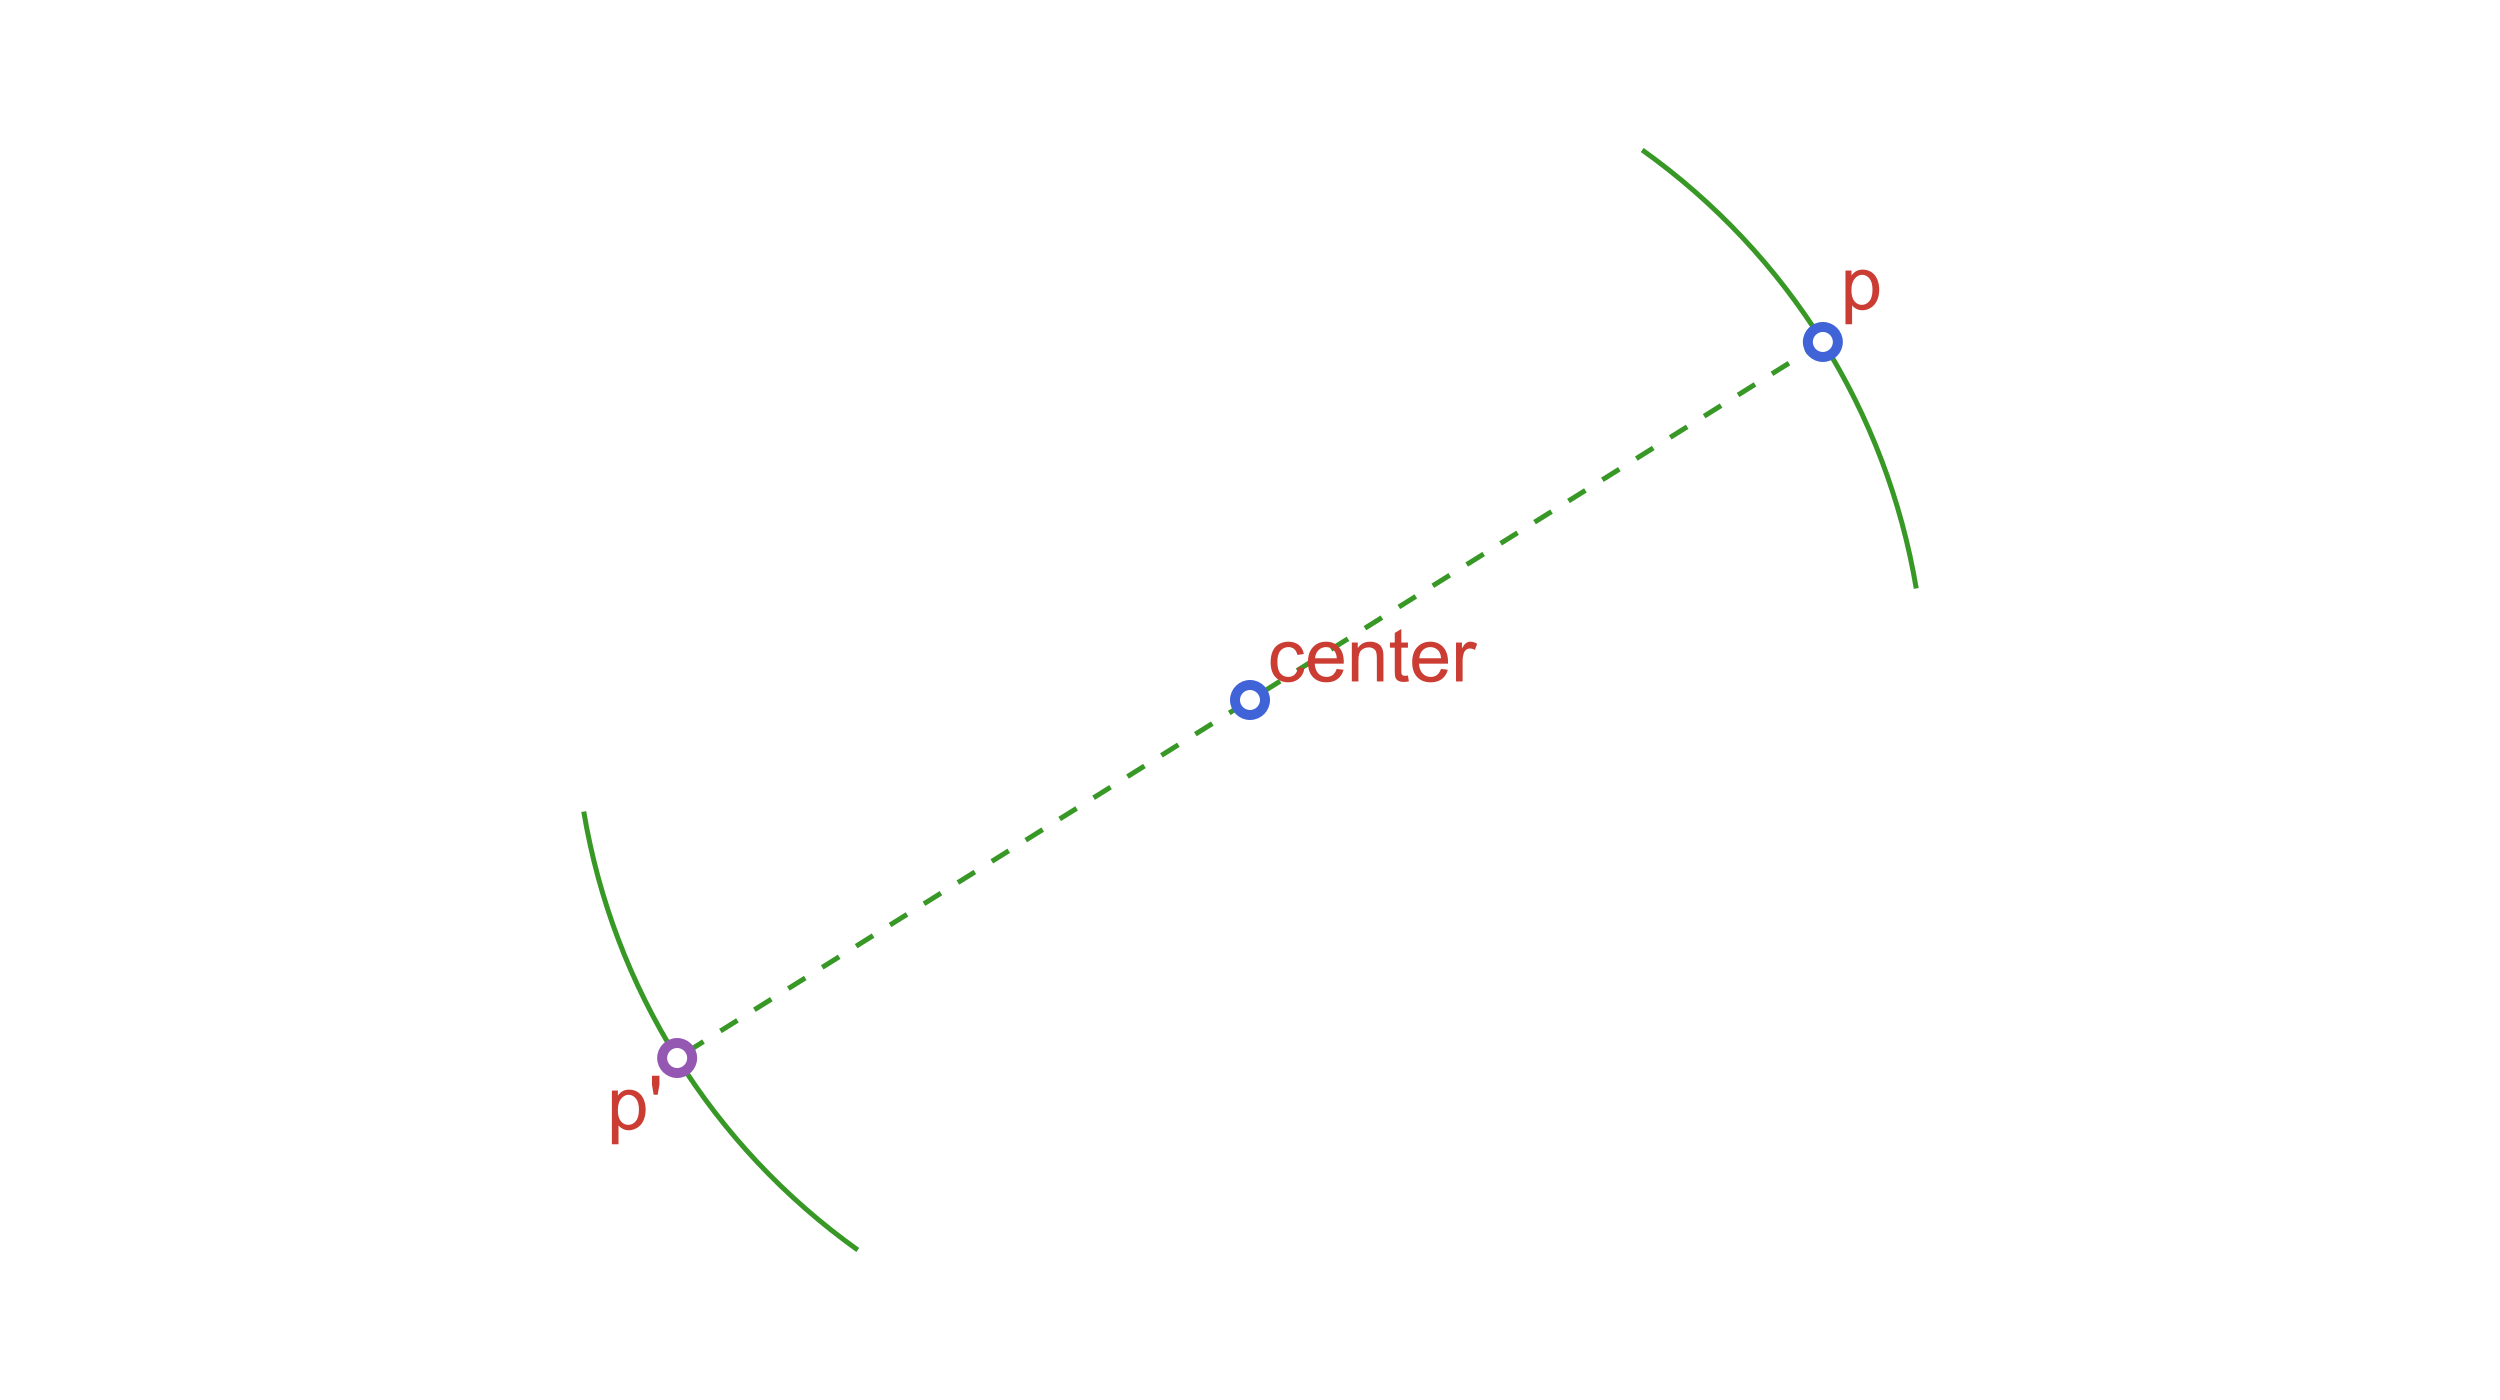
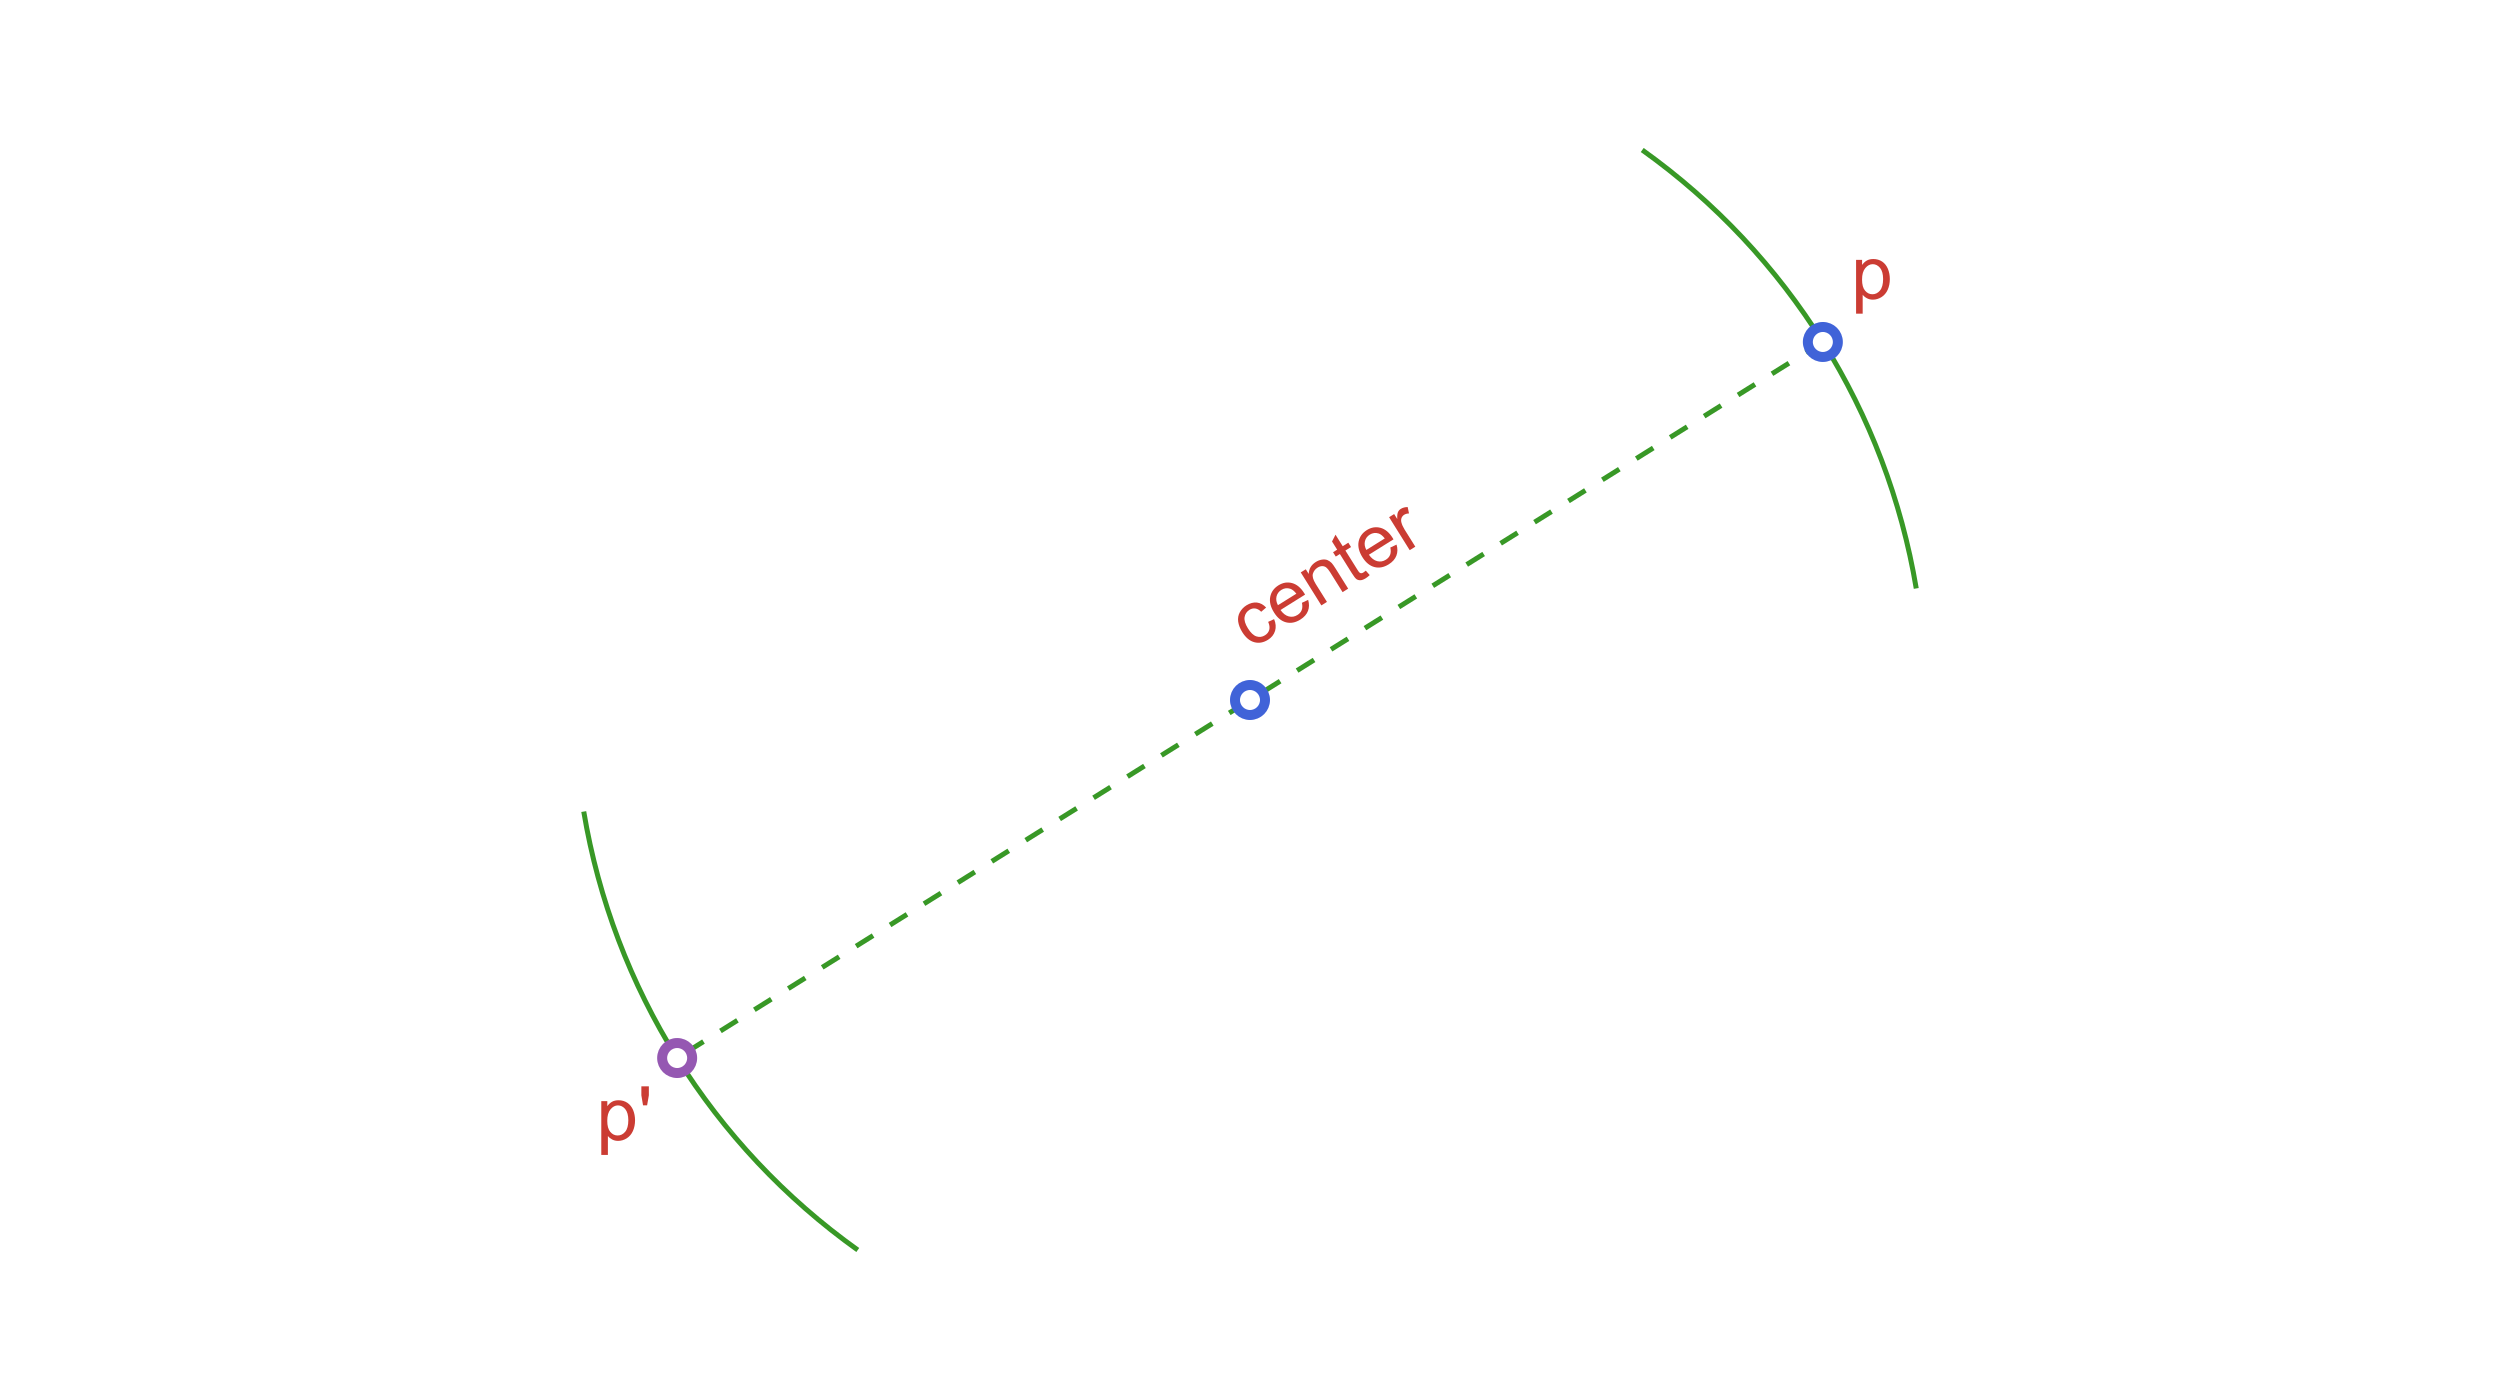
<svg xmlns="http://www.w3.org/2000/svg" xmlns:xlink="http://www.w3.org/1999/xlink" width="500" height="280" viewBox="0 0 500 280">
  <defs>
    <g>
      <g id="glyph-0-0">
        <path d="M 0.988 2.98 L 0.988 -7.777 L 2.191 -7.777 L 2.191 -6.766 C 2.473 -7.16 2.789 -7.457 3.148 -7.656 C 3.5 -7.852 3.934 -7.949 4.445 -7.953 C 5.105 -7.949 5.691 -7.781 6.203 -7.441 C 6.707 -7.098 7.09 -6.613 7.352 -5.996 C 7.609 -5.371 7.738 -4.691 7.742 -3.949 C 7.738 -3.152 7.598 -2.434 7.312 -1.797 C 7.023 -1.16 6.605 -0.672 6.066 -0.332 C 5.52 0.008 4.949 0.176 4.352 0.176 C 3.91 0.176 3.516 0.086 3.168 -0.102 C 2.816 -0.285 2.531 -0.52 2.309 -0.805 L 2.309 2.98 Z M 2.184 -3.844 C 2.18 -2.844 2.383 -2.102 2.789 -1.625 C 3.195 -1.141 3.684 -0.902 4.262 -0.906 C 4.844 -0.902 5.348 -1.148 5.766 -1.648 C 6.184 -2.141 6.391 -2.91 6.395 -3.953 C 6.391 -4.941 6.188 -5.684 5.781 -6.18 C 5.371 -6.672 4.883 -6.918 4.32 -6.922 C 3.758 -6.918 3.262 -6.656 2.832 -6.133 C 2.395 -5.605 2.18 -4.844 2.184 -3.844 Z M 2.184 -3.844 " />
      </g>
      <g id="glyph-0-1">
-         <path d="M 6.062 -2.848 L 7.359 -2.68 C 7.219 -1.781 6.855 -1.082 6.273 -0.582 C 5.688 -0.074 4.973 0.176 4.125 0.176 C 3.059 0.176 2.199 -0.172 1.555 -0.867 C 0.906 -1.562 0.586 -2.559 0.586 -3.859 C 0.586 -4.699 0.723 -5.434 1.004 -6.062 C 1.277 -6.691 1.703 -7.164 2.273 -7.48 C 2.844 -7.793 3.461 -7.949 4.133 -7.953 C 4.973 -7.949 5.664 -7.738 6.203 -7.312 C 6.738 -6.883 7.082 -6.273 7.234 -5.492 L 5.953 -5.297 C 5.832 -5.816 5.613 -6.207 5.305 -6.473 C 4.992 -6.734 4.621 -6.867 4.184 -6.871 C 3.52 -6.867 2.977 -6.629 2.562 -6.156 C 2.145 -5.676 1.938 -4.922 1.941 -3.898 C 1.938 -2.848 2.137 -2.09 2.539 -1.617 C 2.938 -1.141 3.461 -0.902 4.109 -0.906 C 4.625 -0.902 5.059 -1.062 5.406 -1.383 C 5.75 -1.699 5.969 -2.188 6.062 -2.848 Z M 6.062 -2.848 " />
+         <path d="M 0.996 -6.938 L 0.66 -8.941 L 0.66 -10.738 L 2.16 -10.738 L 2.16 -8.941 L 1.809 -6.938 Z M 0.996 -6.938 " />
      </g>
-       <g id="glyph-0-2">
-         <path d="M 6.312 -2.504 L 7.676 -2.336 C 7.457 -1.535 7.059 -0.918 6.48 -0.48 C 5.898 -0.043 5.156 0.176 4.254 0.176 C 3.113 0.176 2.211 -0.172 1.547 -0.875 C 0.883 -1.57 0.551 -2.555 0.551 -3.824 C 0.551 -5.129 0.887 -6.145 1.559 -6.867 C 2.23 -7.59 3.105 -7.949 4.184 -7.953 C 5.223 -7.949 6.07 -7.598 6.73 -6.891 C 7.387 -6.18 7.715 -5.184 7.719 -3.902 C 7.715 -3.824 7.715 -3.707 7.711 -3.551 L 1.91 -3.551 C 1.957 -2.695 2.199 -2.039 2.637 -1.586 C 3.07 -1.129 3.609 -0.902 4.262 -0.906 C 4.742 -0.902 5.156 -1.031 5.5 -1.289 C 5.84 -1.543 6.109 -1.945 6.312 -2.504 Z M 1.984 -4.637 L 6.328 -4.637 C 6.27 -5.285 6.102 -5.777 5.828 -6.109 C 5.406 -6.613 4.863 -6.867 4.195 -6.871 C 3.59 -6.867 3.078 -6.664 2.668 -6.262 C 2.254 -5.855 2.027 -5.312 1.984 -4.637 Z M 1.984 -4.637 " />
+       <g id="glyph-1-0">
+         <path d="M 3.633 -5.629 L 4.82 -6.176 C 5.172 -5.34 5.234 -4.551 5.012 -3.816 C 4.781 -3.074 4.309 -2.48 3.59 -2.035 C 2.684 -1.469 1.773 -1.312 0.859 -1.559 C -0.059 -1.805 -0.859 -2.477 -1.551 -3.582 C -1.992 -4.293 -2.262 -4.992 -2.363 -5.672 C -2.457 -6.352 -2.348 -6.977 -2.035 -7.547 C -1.715 -8.117 -1.273 -8.578 -0.711 -8.934 C 0.008 -9.379 0.703 -9.562 1.383 -9.488 C 2.062 -9.41 2.676 -9.078 3.227 -8.492 L 2.242 -7.645 C 1.859 -8.023 1.469 -8.242 1.066 -8.301 C 0.664 -8.359 0.277 -8.273 -0.094 -8.043 C -0.656 -7.688 -0.984 -7.199 -1.086 -6.578 C -1.184 -5.953 -0.961 -5.203 -0.418 -4.332 C 0.137 -3.441 0.703 -2.906 1.297 -2.719 C 1.883 -2.527 2.453 -2.602 3.004 -2.949 C 3.438 -3.219 3.719 -3.582 3.848 -4.039 C 3.973 -4.488 3.902 -5.02 3.633 -5.629 Z M 3.633 -5.629 " />
      </g>
-       <g id="glyph-0-3">
-         <path d="M 0.988 0 L 0.988 -7.777 L 2.176 -7.777 L 2.176 -6.672 C 2.742 -7.523 3.57 -7.949 4.652 -7.953 C 5.121 -7.949 5.551 -7.867 5.941 -7.699 C 6.332 -7.531 6.625 -7.309 6.824 -7.039 C 7.016 -6.762 7.152 -6.438 7.234 -6.062 C 7.281 -5.816 7.305 -5.391 7.309 -4.781 L 7.309 0 L 5.992 0 L 5.992 -4.73 C 5.988 -5.266 5.938 -5.668 5.836 -5.938 C 5.734 -6.199 5.551 -6.414 5.289 -6.574 C 5.027 -6.73 4.723 -6.809 4.371 -6.812 C 3.809 -6.809 3.324 -6.629 2.918 -6.277 C 2.512 -5.918 2.309 -5.242 2.309 -4.25 L 2.309 0 Z M 0.988 0 " />
+       <g id="glyph-1-1">
+         <path d="M 4.027 -5.469 L 5.27 -6.051 C 5.504 -5.258 5.496 -4.523 5.238 -3.844 C 4.98 -3.164 4.469 -2.582 3.703 -2.105 C 2.734 -1.5 1.781 -1.32 0.848 -1.562 C -0.086 -1.801 -0.887 -2.457 -1.559 -3.535 C -2.254 -4.641 -2.504 -5.68 -2.316 -6.652 C -2.125 -7.621 -1.578 -8.391 -0.668 -8.961 C 0.211 -9.508 1.117 -9.66 2.055 -9.41 C 2.988 -9.16 3.797 -8.488 4.477 -7.402 C 4.516 -7.332 4.574 -7.234 4.656 -7.102 L -0.262 -4.027 C 0.234 -3.324 0.785 -2.898 1.395 -2.742 C 2.004 -2.586 2.582 -2.68 3.133 -3.031 C 3.543 -3.281 3.824 -3.609 3.98 -4.008 C 4.133 -4.402 4.148 -4.887 4.027 -5.469 Z M -0.773 -4.984 L 2.91 -7.285 C 2.508 -7.805 2.105 -8.133 1.707 -8.27 C 1.078 -8.473 0.484 -8.402 -0.082 -8.051 C -0.594 -7.73 -0.918 -7.289 -1.055 -6.727 C -1.188 -6.164 -1.094 -5.582 -0.773 -4.984 Z M -0.773 -4.984 " />
      </g>
-       <g id="glyph-0-4">
-         <path d="M 3.867 -1.18 L 4.059 -0.016 C 3.684 0.062 3.352 0.098 3.062 0.102 C 2.582 0.098 2.211 0.027 1.949 -0.125 C 1.684 -0.273 1.496 -0.473 1.391 -0.719 C 1.281 -0.965 1.23 -1.484 1.23 -2.277 L 1.23 -6.754 L 0.266 -6.754 L 0.266 -7.777 L 1.23 -7.777 L 1.23 -9.703 L 2.543 -10.496 L 2.543 -7.777 L 3.867 -7.777 L 3.867 -6.754 L 2.543 -6.754 L 2.543 -2.203 C 2.543 -1.828 2.562 -1.586 2.609 -1.48 C 2.652 -1.371 2.73 -1.285 2.836 -1.223 C 2.941 -1.156 3.09 -1.125 3.289 -1.129 C 3.43 -1.125 3.625 -1.141 3.867 -1.18 Z M 3.867 -1.18 " />
+       <g id="glyph-1-2">
+         <path d="M 0.84 -0.523 L -3.285 -7.121 L -2.277 -7.75 L -1.691 -6.812 C -1.656 -7.836 -1.184 -8.637 -0.273 -9.211 C 0.125 -9.457 0.531 -9.613 0.957 -9.68 C 1.379 -9.742 1.746 -9.711 2.059 -9.586 C 2.363 -9.457 2.652 -9.254 2.922 -8.977 C 3.09 -8.797 3.336 -8.445 3.664 -7.93 L 6.199 -3.875 L 5.082 -3.176 L 2.574 -7.188 C 2.285 -7.641 2.027 -7.953 1.801 -8.125 C 1.57 -8.293 1.305 -8.379 1.004 -8.379 C 0.695 -8.375 0.395 -8.277 0.098 -8.094 C -0.379 -7.793 -0.691 -7.387 -0.852 -6.871 C -1.004 -6.352 -0.82 -5.668 -0.297 -4.824 L 1.957 -1.223 Z M 0.84 -0.523 " />
      </g>
-       <g id="glyph-0-5">
-         <path d="M 0.973 0 L 0.973 -7.777 L 2.16 -7.777 L 2.16 -6.598 C 2.461 -7.148 2.738 -7.512 2.996 -7.688 C 3.25 -7.863 3.535 -7.949 3.844 -7.953 C 4.289 -7.949 4.738 -7.809 5.199 -7.531 L 4.746 -6.305 C 4.422 -6.496 4.098 -6.59 3.781 -6.594 C 3.488 -6.59 3.23 -6.504 3.004 -6.332 C 2.773 -6.156 2.609 -5.914 2.512 -5.609 C 2.363 -5.137 2.289 -4.625 2.293 -4.07 L 2.293 0 Z M 0.973 0 " />
+       <g id="glyph-1-3">
+         <path d="M 2.656 -3.051 L 3.434 -2.164 C 3.16 -1.898 2.898 -1.691 2.652 -1.535 C 2.242 -1.281 1.887 -1.148 1.586 -1.137 C 1.277 -1.125 1.016 -1.195 0.797 -1.348 C 0.574 -1.5 0.254 -1.91 -0.164 -2.582 L -2.535 -6.379 L -3.355 -5.867 L -3.898 -6.734 L -3.078 -7.25 L -4.102 -8.883 L -3.406 -10.246 L -1.969 -7.941 L -0.844 -8.645 L -0.301 -7.777 L -1.426 -7.074 L 0.988 -3.215 C 1.184 -2.895 1.332 -2.703 1.43 -2.637 C 1.523 -2.57 1.633 -2.535 1.758 -2.539 C 1.879 -2.539 2.023 -2.594 2.191 -2.699 C 2.316 -2.773 2.469 -2.891 2.656 -3.051 Z M 2.656 -3.051 " />
      </g>
-       <g id="glyph-0-6">
-         <path d="M 0.996 -6.938 L 0.66 -8.941 L 0.66 -10.738 L 2.16 -10.738 L 2.16 -8.941 L 1.809 -6.938 Z M 0.996 -6.938 " />
+       <g id="glyph-1-4">
+         <path d="M 0.824 -0.516 L -3.297 -7.113 L -2.289 -7.742 L -1.664 -6.742 C -1.699 -7.367 -1.652 -7.824 -1.531 -8.109 C -1.406 -8.395 -1.215 -8.617 -0.953 -8.781 C -0.574 -9.016 -0.121 -9.137 0.418 -9.141 L 0.684 -7.863 C 0.305 -7.852 -0.016 -7.762 -0.289 -7.594 C -0.531 -7.438 -0.707 -7.227 -0.809 -6.961 C -0.91 -6.691 -0.922 -6.398 -0.844 -6.09 C -0.719 -5.609 -0.508 -5.137 -0.215 -4.668 L 1.945 -1.215 Z M 0.824 -0.516 " />
      </g>
    </g>
  </defs>
  <path fill="none" stroke-width="1" stroke-linecap="butt" stroke-linejoin="miter" stroke="rgb(22%, 59.6%, 14.9%)" stroke-opacity="1" stroke-miterlimit="10" d="M 328.445 30 C 357.621 50.805 377.336 82.348 383.25 117.688 " />
  <path fill="none" stroke-width="1" stroke-linecap="butt" stroke-linejoin="miter" stroke="rgb(22%, 59.6%, 14.9%)" stroke-opacity="1" stroke-miterlimit="10" d="M 171.555 250 C 142.379 229.195 122.664 197.652 116.75 162.312 " />
  <path fill="none" stroke-width="1" stroke-linecap="butt" stroke-linejoin="miter" stroke="rgb(22%, 59.6%, 14.9%)" stroke-opacity="1" stroke-dasharray="4 4" stroke-miterlimit="10" d="M 364.57 68.395 L 135.43 211.605 " />
  <g fill="rgb(79.6%, 23.5%, 20%)" fill-opacity="1">
-     <use xlink:href="#glyph-0-0" x="368.106" y="61.877" />
+     <use xlink:href="#glyph-0-0" x="370.227" y="59.756" />
  </g>
  <g fill="rgb(79.6%, 23.5%, 20%)" fill-opacity="1">
-     <use xlink:href="#glyph-0-1" x="253.536" y="136.289" />
-     <use xlink:href="#glyph-0-2" x="261.036" y="136.289" />
-     <use xlink:href="#glyph-0-3" x="269.378" y="136.289" />
-     <use xlink:href="#glyph-0-4" x="277.72" y="136.289" />
-     <use xlink:href="#glyph-0-2" x="281.888" y="136.289" />
-     <use xlink:href="#glyph-0-5" x="290.23" y="136.289" />
+     <use xlink:href="#glyph-1-0" x="250" y="130" />
+     <use xlink:href="#glyph-1-1" x="256.36" y="126.025" />
+     <use xlink:href="#glyph-1-2" x="263.434" y="121.604" />
+     <use xlink:href="#glyph-1-3" x="270.508" y="117.182" />
+     <use xlink:href="#glyph-1-1" x="274.042" y="114.973" />
+     <use xlink:href="#glyph-1-4" x="281.117" y="110.552" />
  </g>
  <g fill="rgb(79.6%, 23.5%, 20%)" fill-opacity="1">
-     <use xlink:href="#glyph-0-0" x="121.391" y="225.879" />
-     <use xlink:href="#glyph-0-6" x="129.733" y="225.879" />
+     <use xlink:href="#glyph-0-0" x="119.27" y="228.001" />
+     <use xlink:href="#glyph-0-1" x="127.612" y="228.001" />
  </g>
  <path fill-rule="nonzero" fill="rgb(100%, 100%, 100%)" fill-opacity="1" stroke-width="2" stroke-linecap="butt" stroke-linejoin="miter" stroke="rgb(25.1%, 38.8%, 84.7%)" stroke-opacity="1" stroke-miterlimit="10" d="M 367.57 68.395 C 367.57 70.051 366.227 71.395 364.57 71.395 C 362.914 71.395 361.57 70.051 361.57 68.395 C 361.57 66.738 362.914 65.395 364.57 65.395 C 366.227 65.395 367.57 66.738 367.57 68.395 Z M 253 140 C 253 141.656 251.656 143 250 143 C 248.344 143 247 141.656 247 140 C 247 138.344 248.344 137 250 137 C 251.656 137 253 138.344 253 140 Z M 253 140 " />
  <path fill-rule="nonzero" fill="rgb(100%, 100%, 100%)" fill-opacity="1" stroke-width="2" stroke-linecap="butt" stroke-linejoin="miter" stroke="rgb(58.4%, 34.5%, 69.8%)" stroke-opacity="1" stroke-miterlimit="10" d="M 138.43 211.605 C 138.43 213.262 137.086 214.605 135.43 214.605 C 133.773 214.605 132.43 213.262 132.43 211.605 C 132.43 209.949 133.773 208.605 135.43 208.605 C 137.086 208.605 138.43 209.949 138.43 211.605 Z M 138.43 211.605 " />
</svg>
